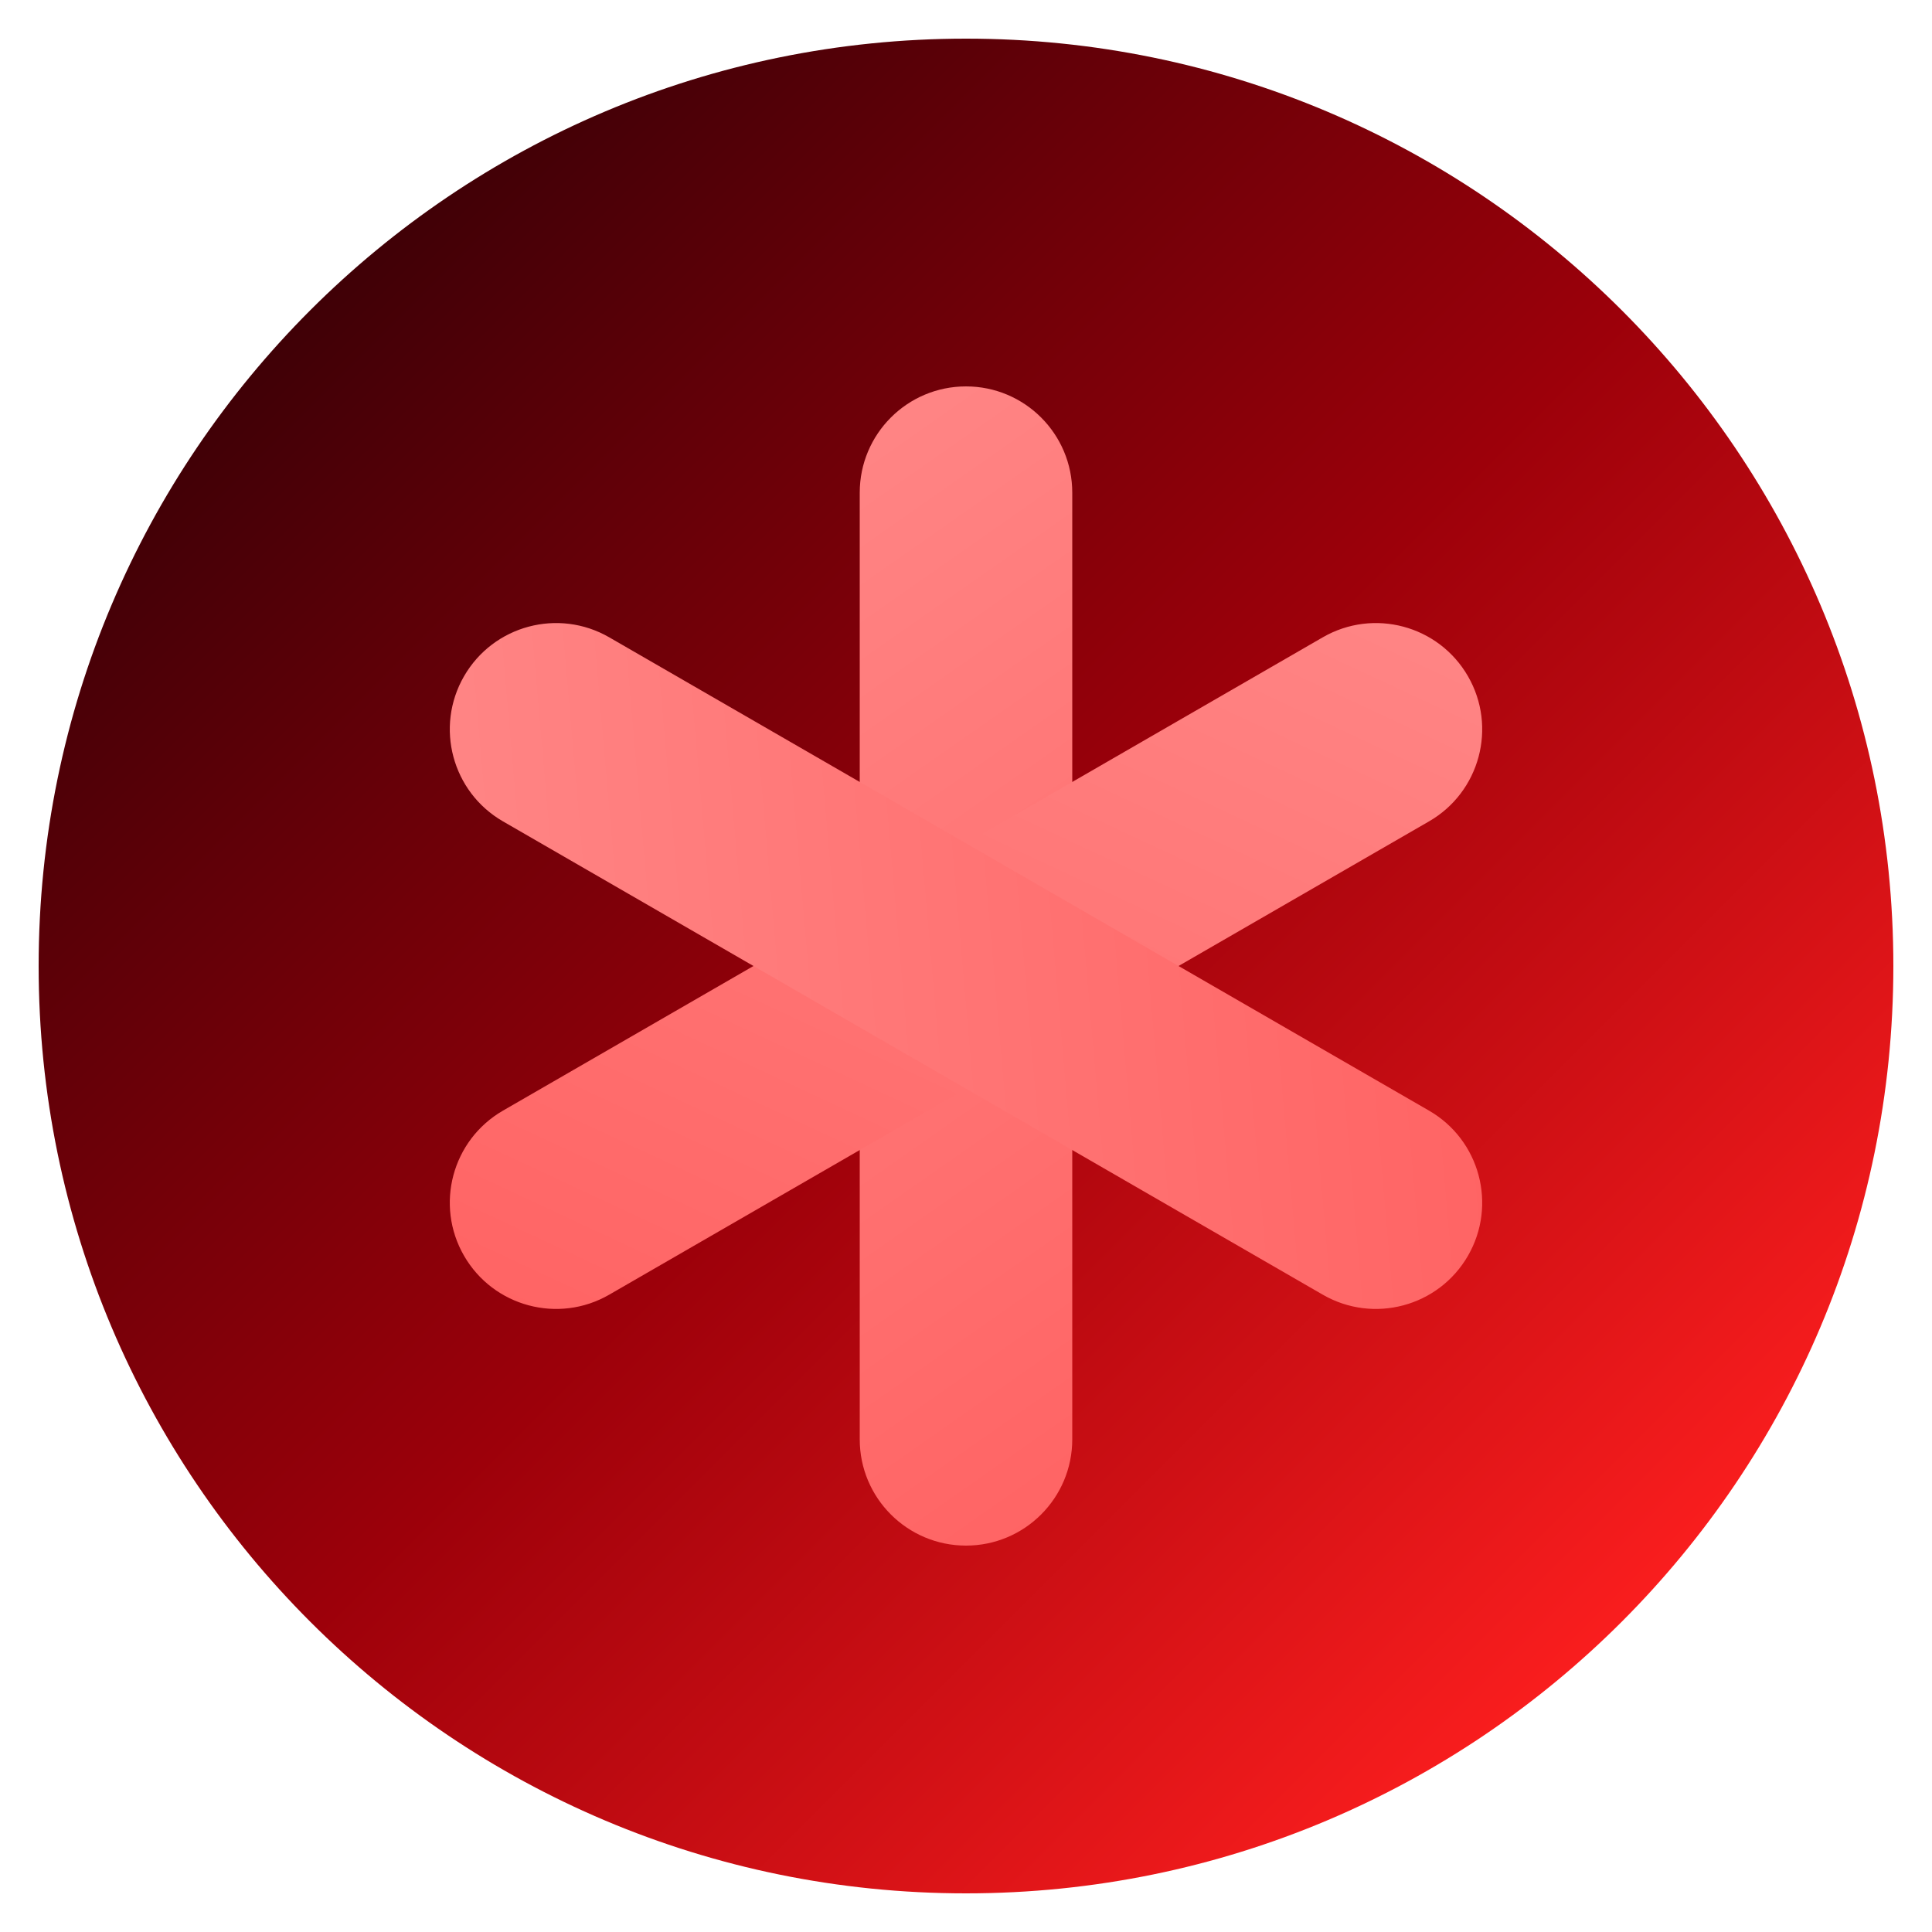
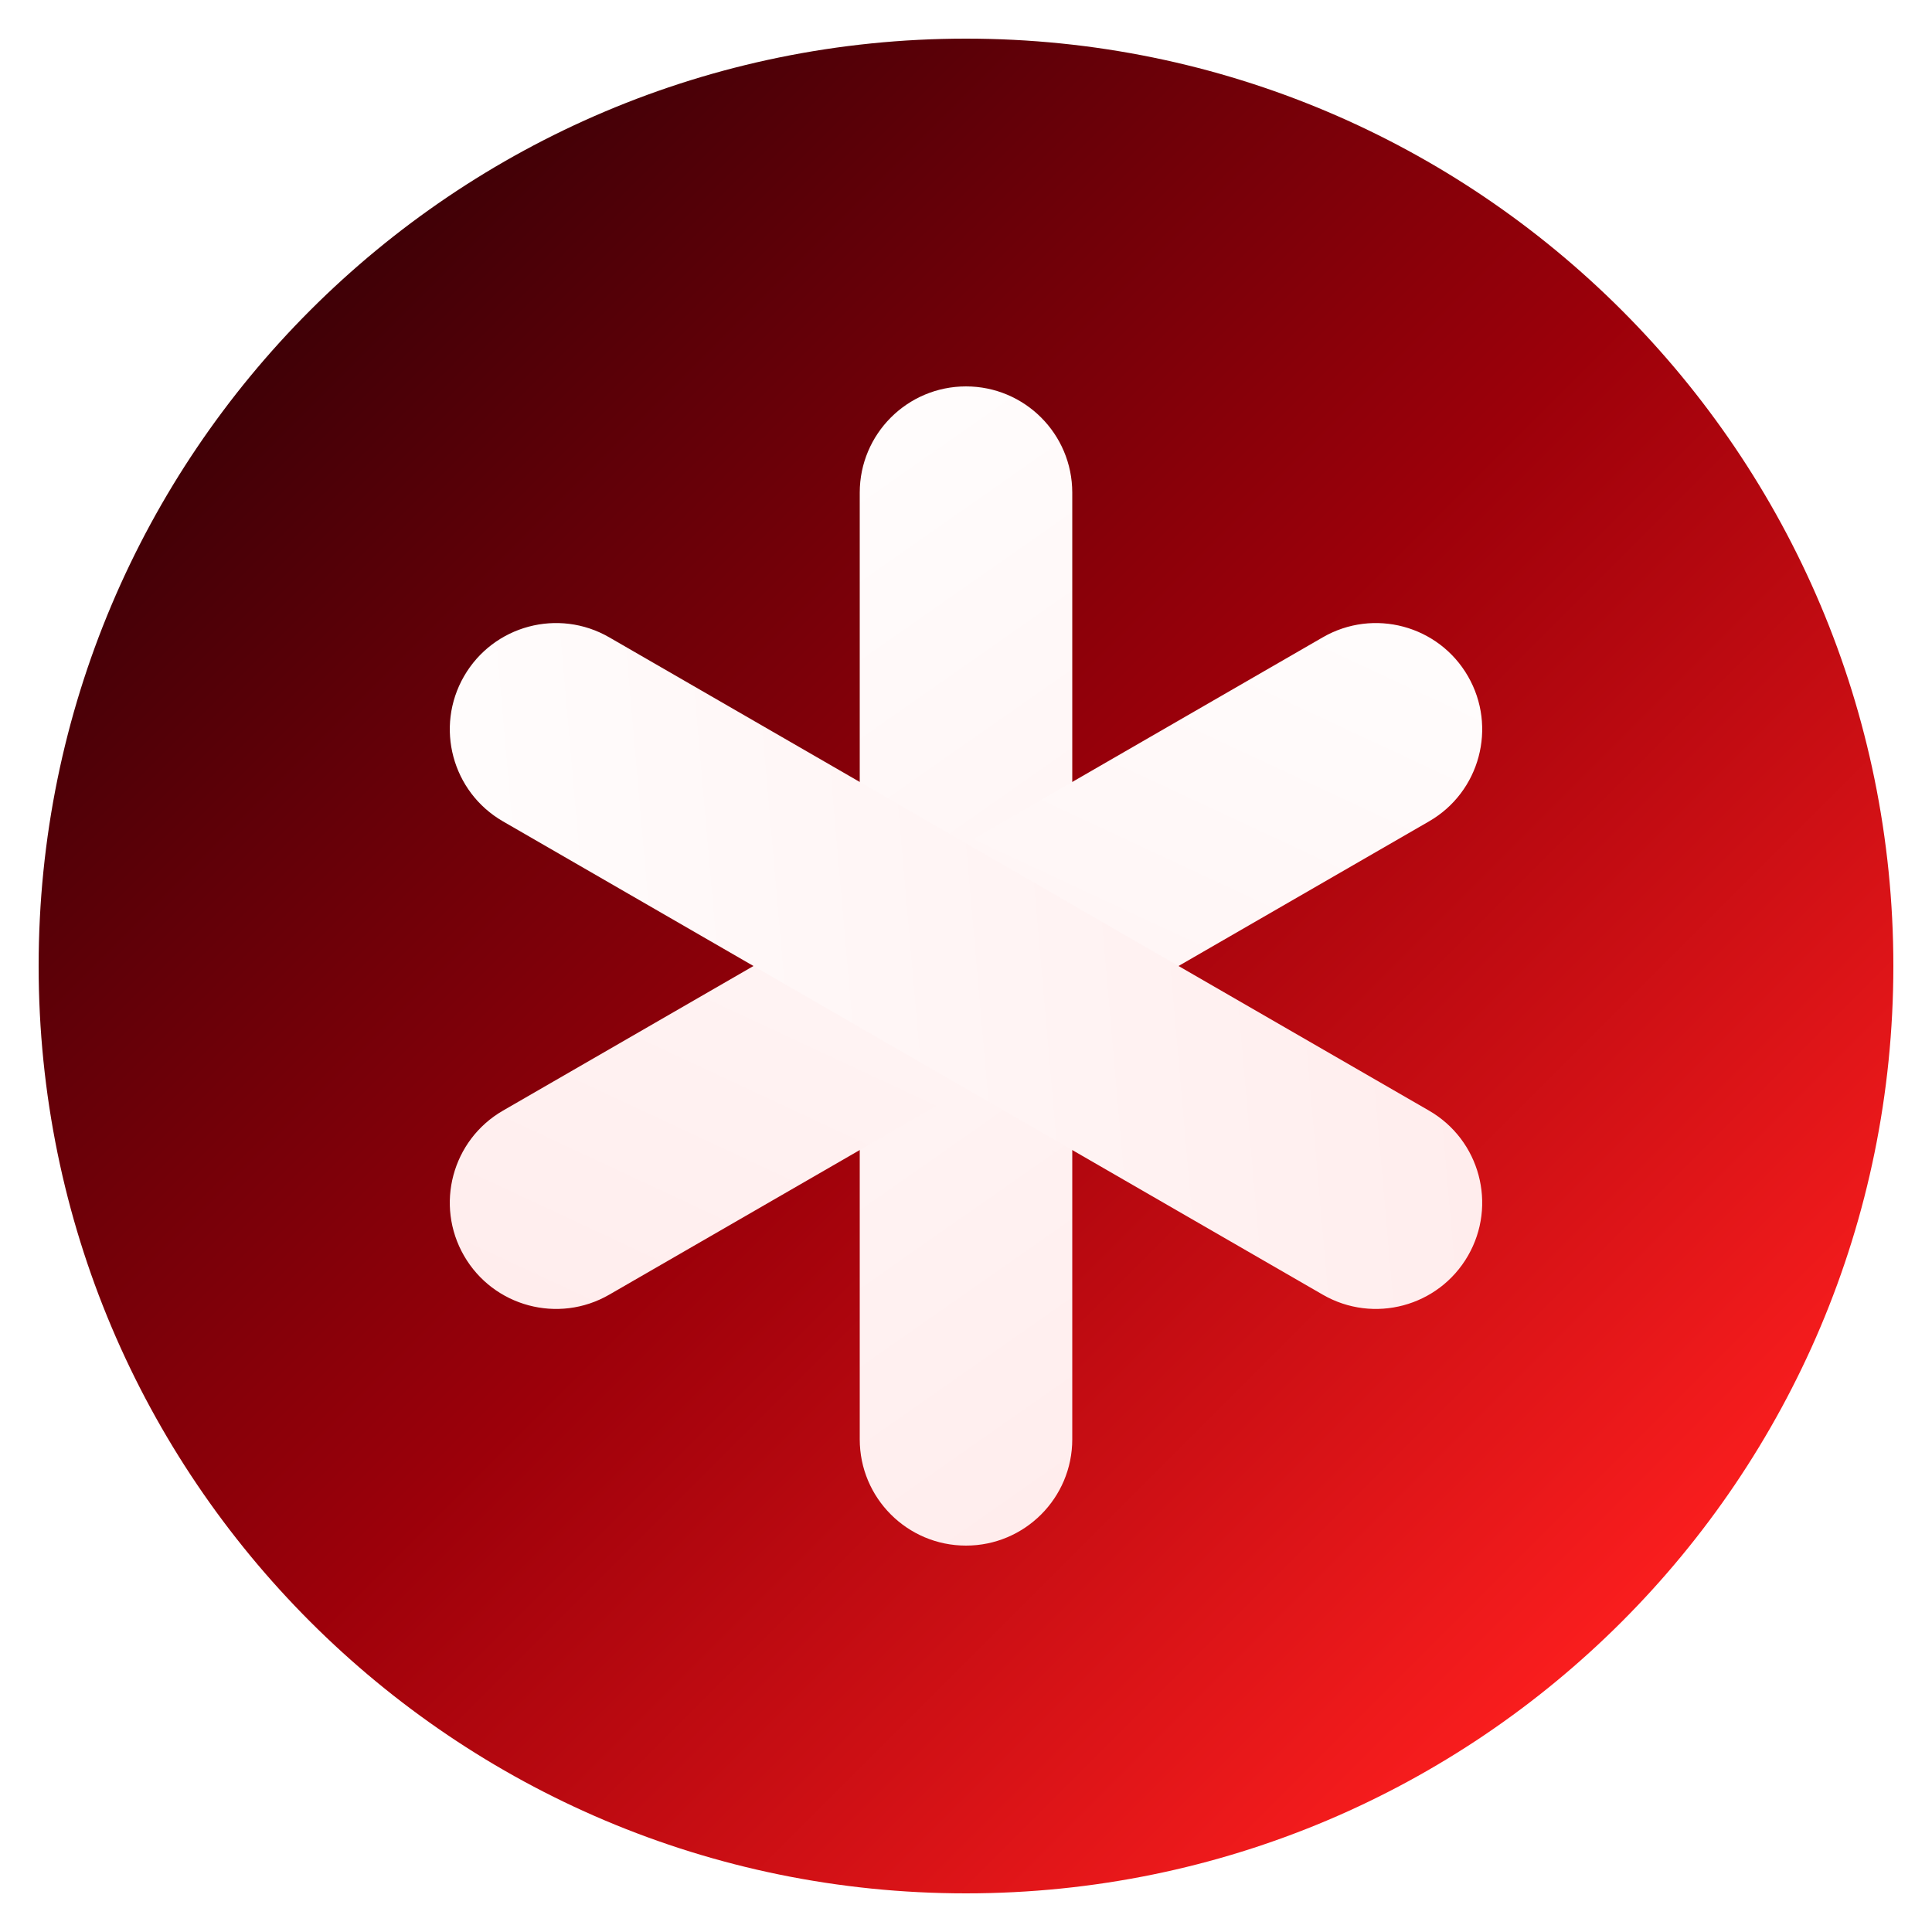
<svg xmlns="http://www.w3.org/2000/svg" width="1200" height="1200" viewBox="0 0 100 100">
  <defs>
    <linearGradient id="bg" x1="14" y1="14" x2="86" y2="86" gradientUnits="userSpaceOnUse">
      <stop offset="0" stop-color="#3a0006" />
      <stop offset="0.5" stop-color="#9c000a" />
      <stop offset="1" stop-color="#ff1f1f" />
    </linearGradient>
    <linearGradient id="glyph" x1="30" y1="22" x2="72" y2="82" gradientUnits="userSpaceOnUse">
-       <stop offset="0" stop-color="#ff8a8a" />
-       <stop offset="1" stop-color="#ff5c5c" />
+       <stop offset="0" stop-color="#ffffff" />
+       <stop offset="1" stop-color="#ffe9e9" />
    </linearGradient>
  </defs>
  <circle cx="50" cy="50" r="48" fill="url(#bg)" />
  <g fill="url(#glyph)">
    <rect x="44.5" y="20" width="11" height="60" rx="5.5" />
    <rect x="44.5" y="20" width="11" height="60" rx="5.5" transform="rotate(60 50 50)" />
    <rect x="44.5" y="20" width="11" height="60" rx="5.5" transform="rotate(-60 50 50)" />
  </g>
</svg>
